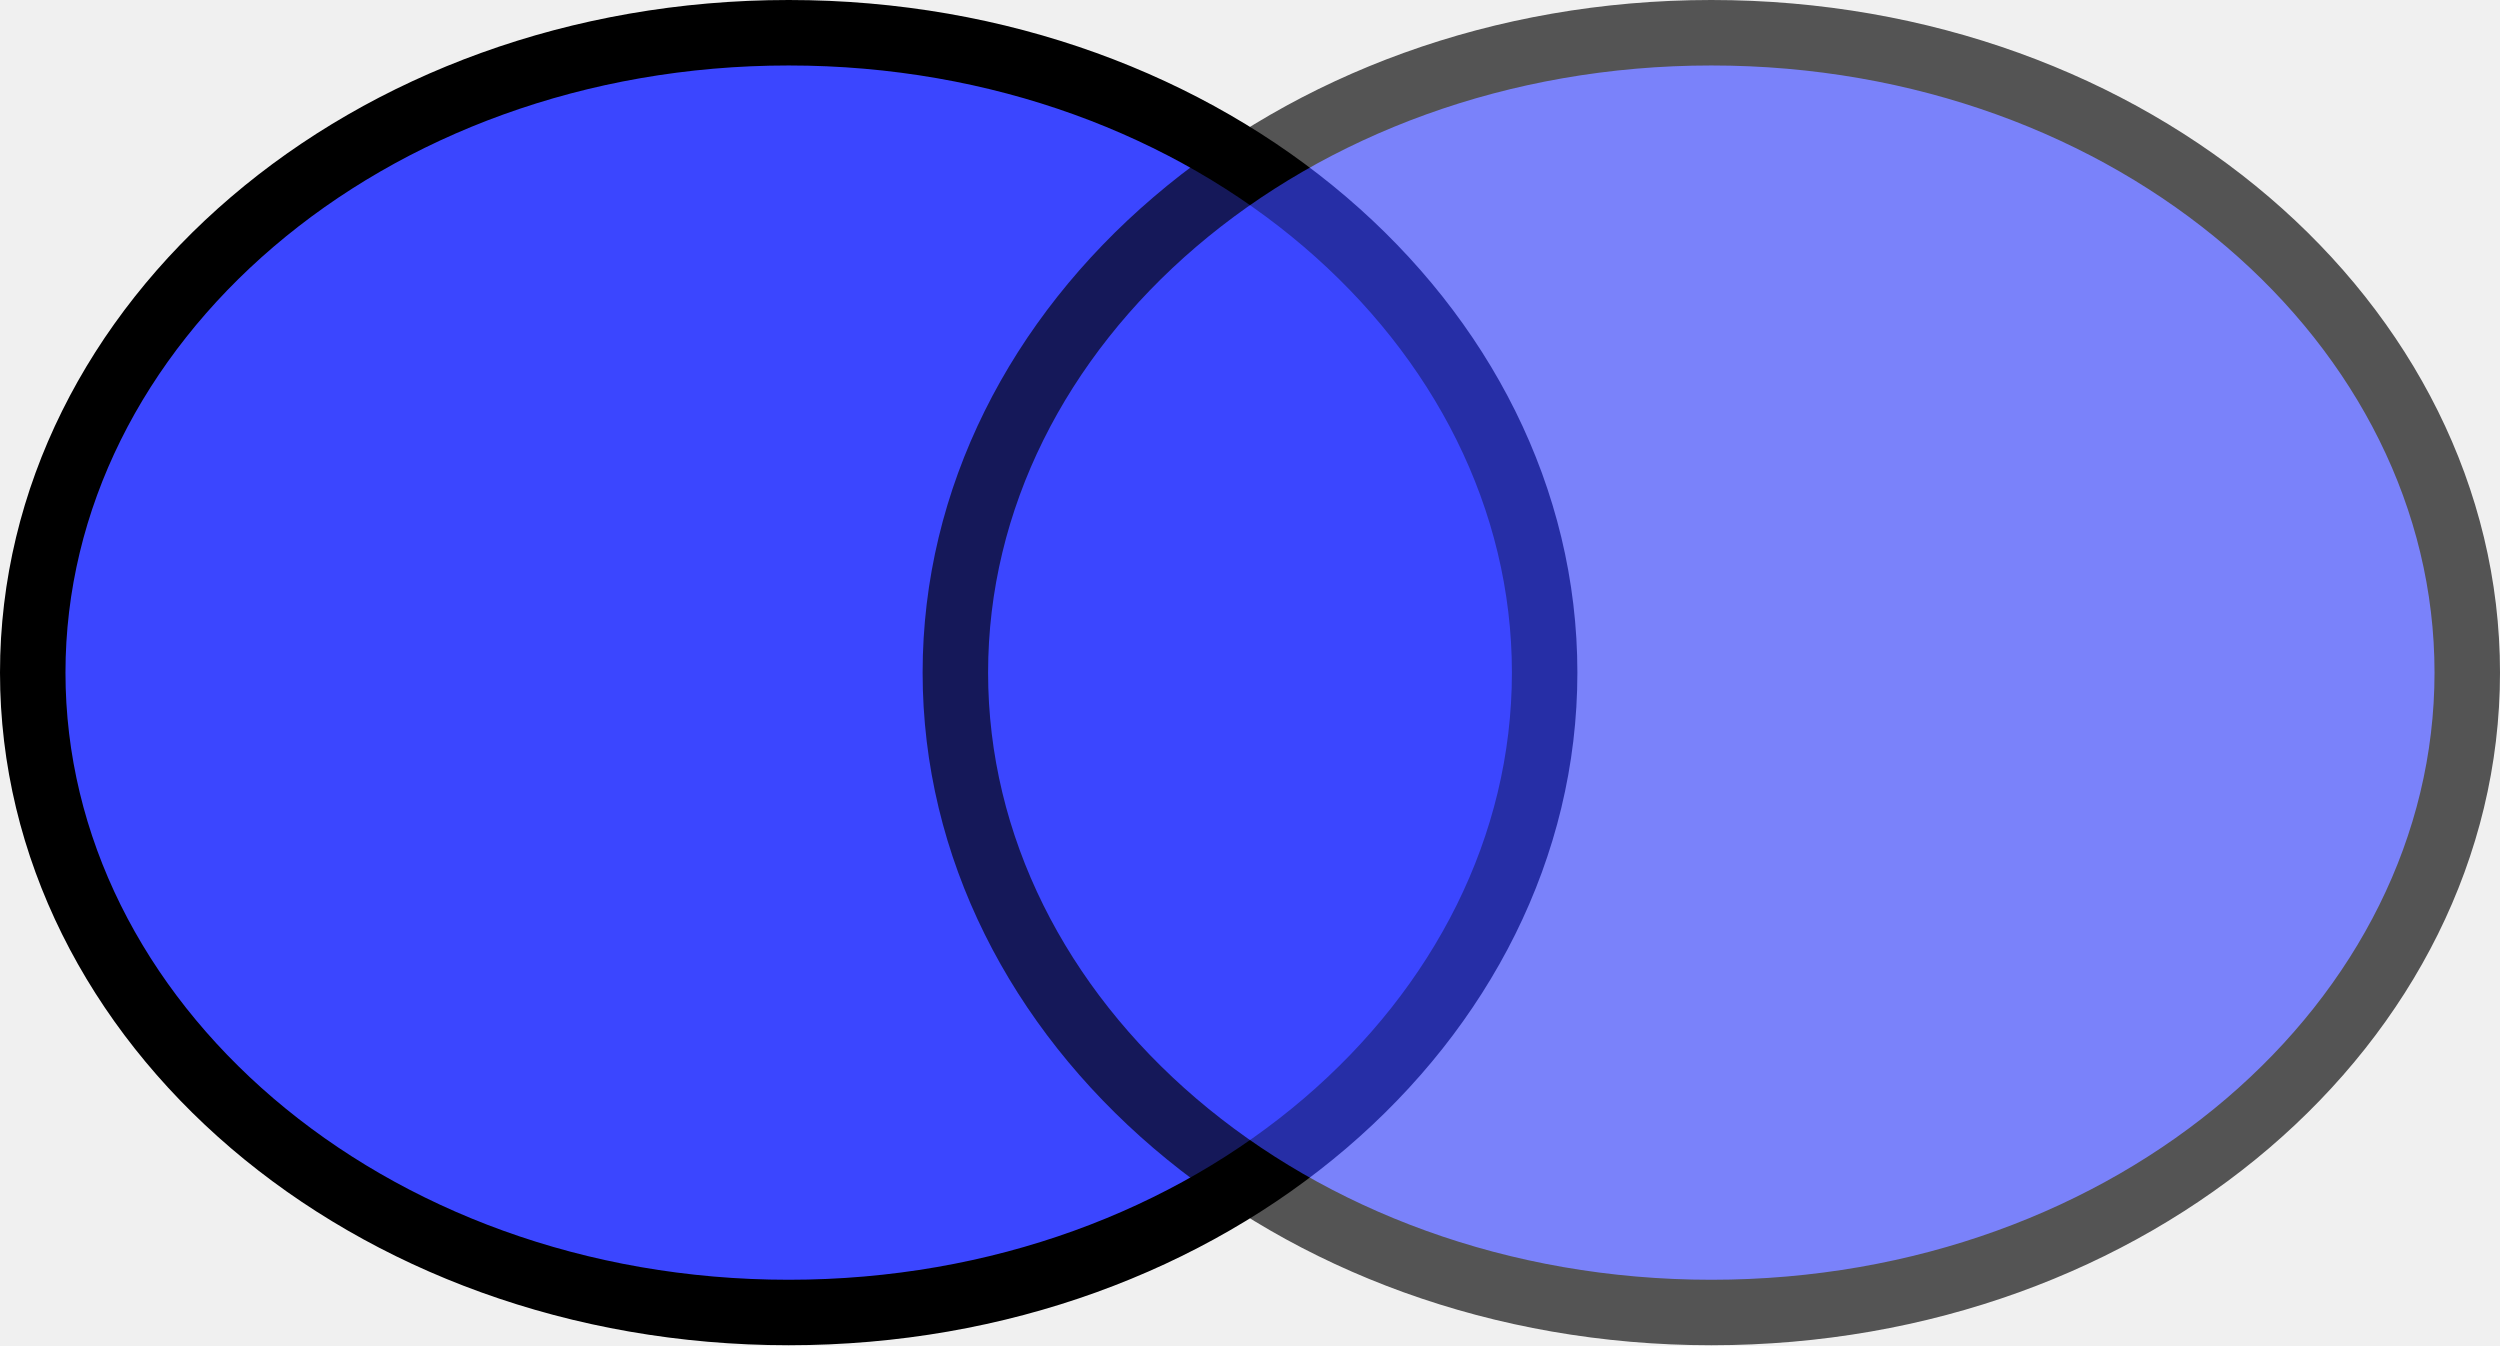
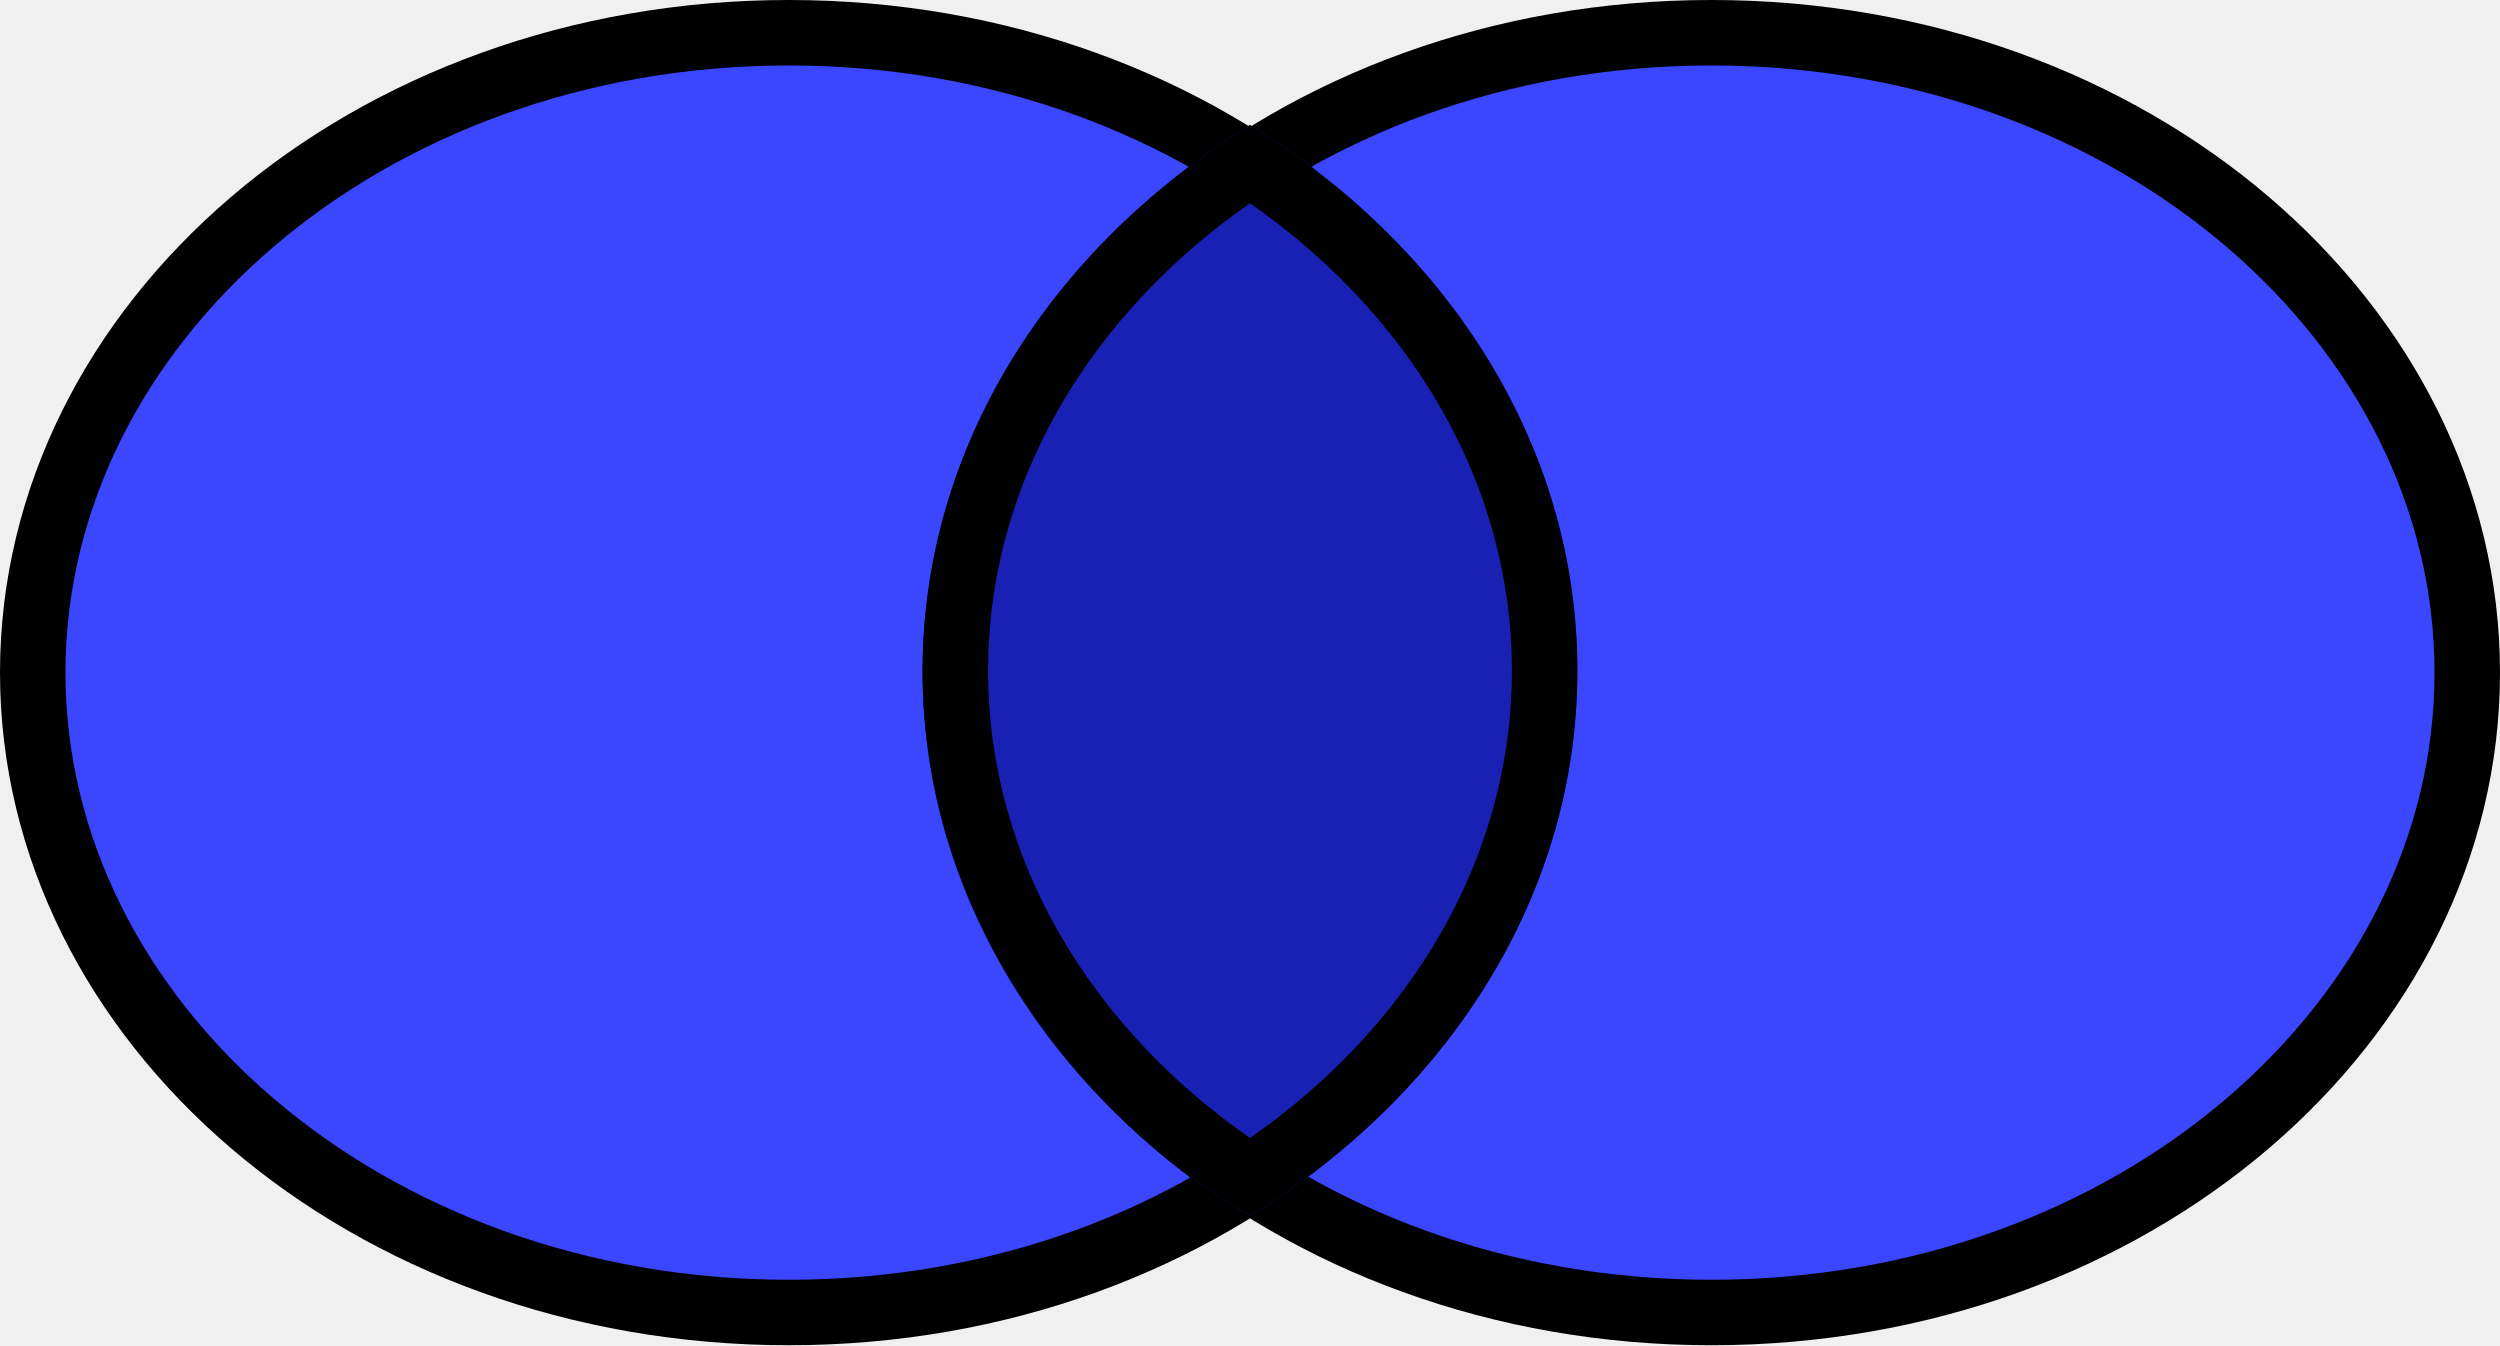
<svg xmlns="http://www.w3.org/2000/svg" width="420" height="226" viewBox="0 0 420 226" fill="none">
  <path d="M259.5 113C259.5 171.582 203.494 220.5 132.5 220.5C61.506 220.5 5.5 171.582 5.5 113C5.5 54.418 61.506 5.5 132.5 5.5C203.494 5.5 259.5 54.418 259.5 113Z" fill="#3B46FF" stroke="black" stroke-width="11" />
-   <path opacity="0.65" d="M414.5 113C414.5 171.582 358.494 220.5 287.5 220.5C216.506 220.5 160.5 171.582 160.5 113C160.5 54.418 216.506 5.5 287.5 5.5C358.494 5.5 414.5 54.418 414.5 113Z" fill="#3B46FF" stroke="black" stroke-width="11" />
+   <path d="M414.5 113C414.5 171.582 358.494 220.5 287.5 220.5C216.506 220.5 160.5 171.582 160.5 113C160.5 54.418 216.506 5.5 287.5 5.5C358.494 5.5 414.5 54.418 414.5 113Z" fill="#3B46FF" stroke="black" stroke-width="11" />
+   <mask id="path-3-inside-1" fill="white">
+     <path fill-rule="evenodd" clip-rule="evenodd" d="M210 204.329C243.318 183.805 265 150.395 265 112.665C265 74.935 243.318 41.524 210 21C176.682 41.524 155 74.935 155 112.665C155 150.395 176.682 183.805 210 204.329Z" />
+   </mask>
+   <path fill-rule="evenodd" clip-rule="evenodd" d="M210 204.329C243.318 183.805 265 150.395 265 112.665C265 74.935 243.318 41.524 210 21C176.682 41.524 155 74.935 155 112.665C155 150.395 176.682 183.805 210 204.329Z" fill="#1921B4" />
+   <path d="M210 204.329L204.231 213.695L210 217.249L215.769 213.695L210 204.329ZM210 21L215.769 11.634L210 8.08L204.231 11.634L210 21ZM254 112.665C254 145.919 234.9 176.071 204.231 194.964L215.769 213.695C251.736 191.54 276 154.87 276 112.665H254ZM204.231 30.366C234.9 49.258 254 79.411 254 112.665H276C276 70.459 251.736 33.79 215.769 11.634L204.231 30.366ZM166 112.665C166 79.411 185.1 49.258 215.769 30.366L204.231 11.634C168.264 33.79 144 70.459 144 112.665H166ZM215.769 194.964C185.1 176.071 166 145.919 166 112.665H144C144 154.87 168.264 191.54 204.231 213.695L215.769 194.964Z" fill="black" mask="url(#path-3-inside-1)" />
</svg>
